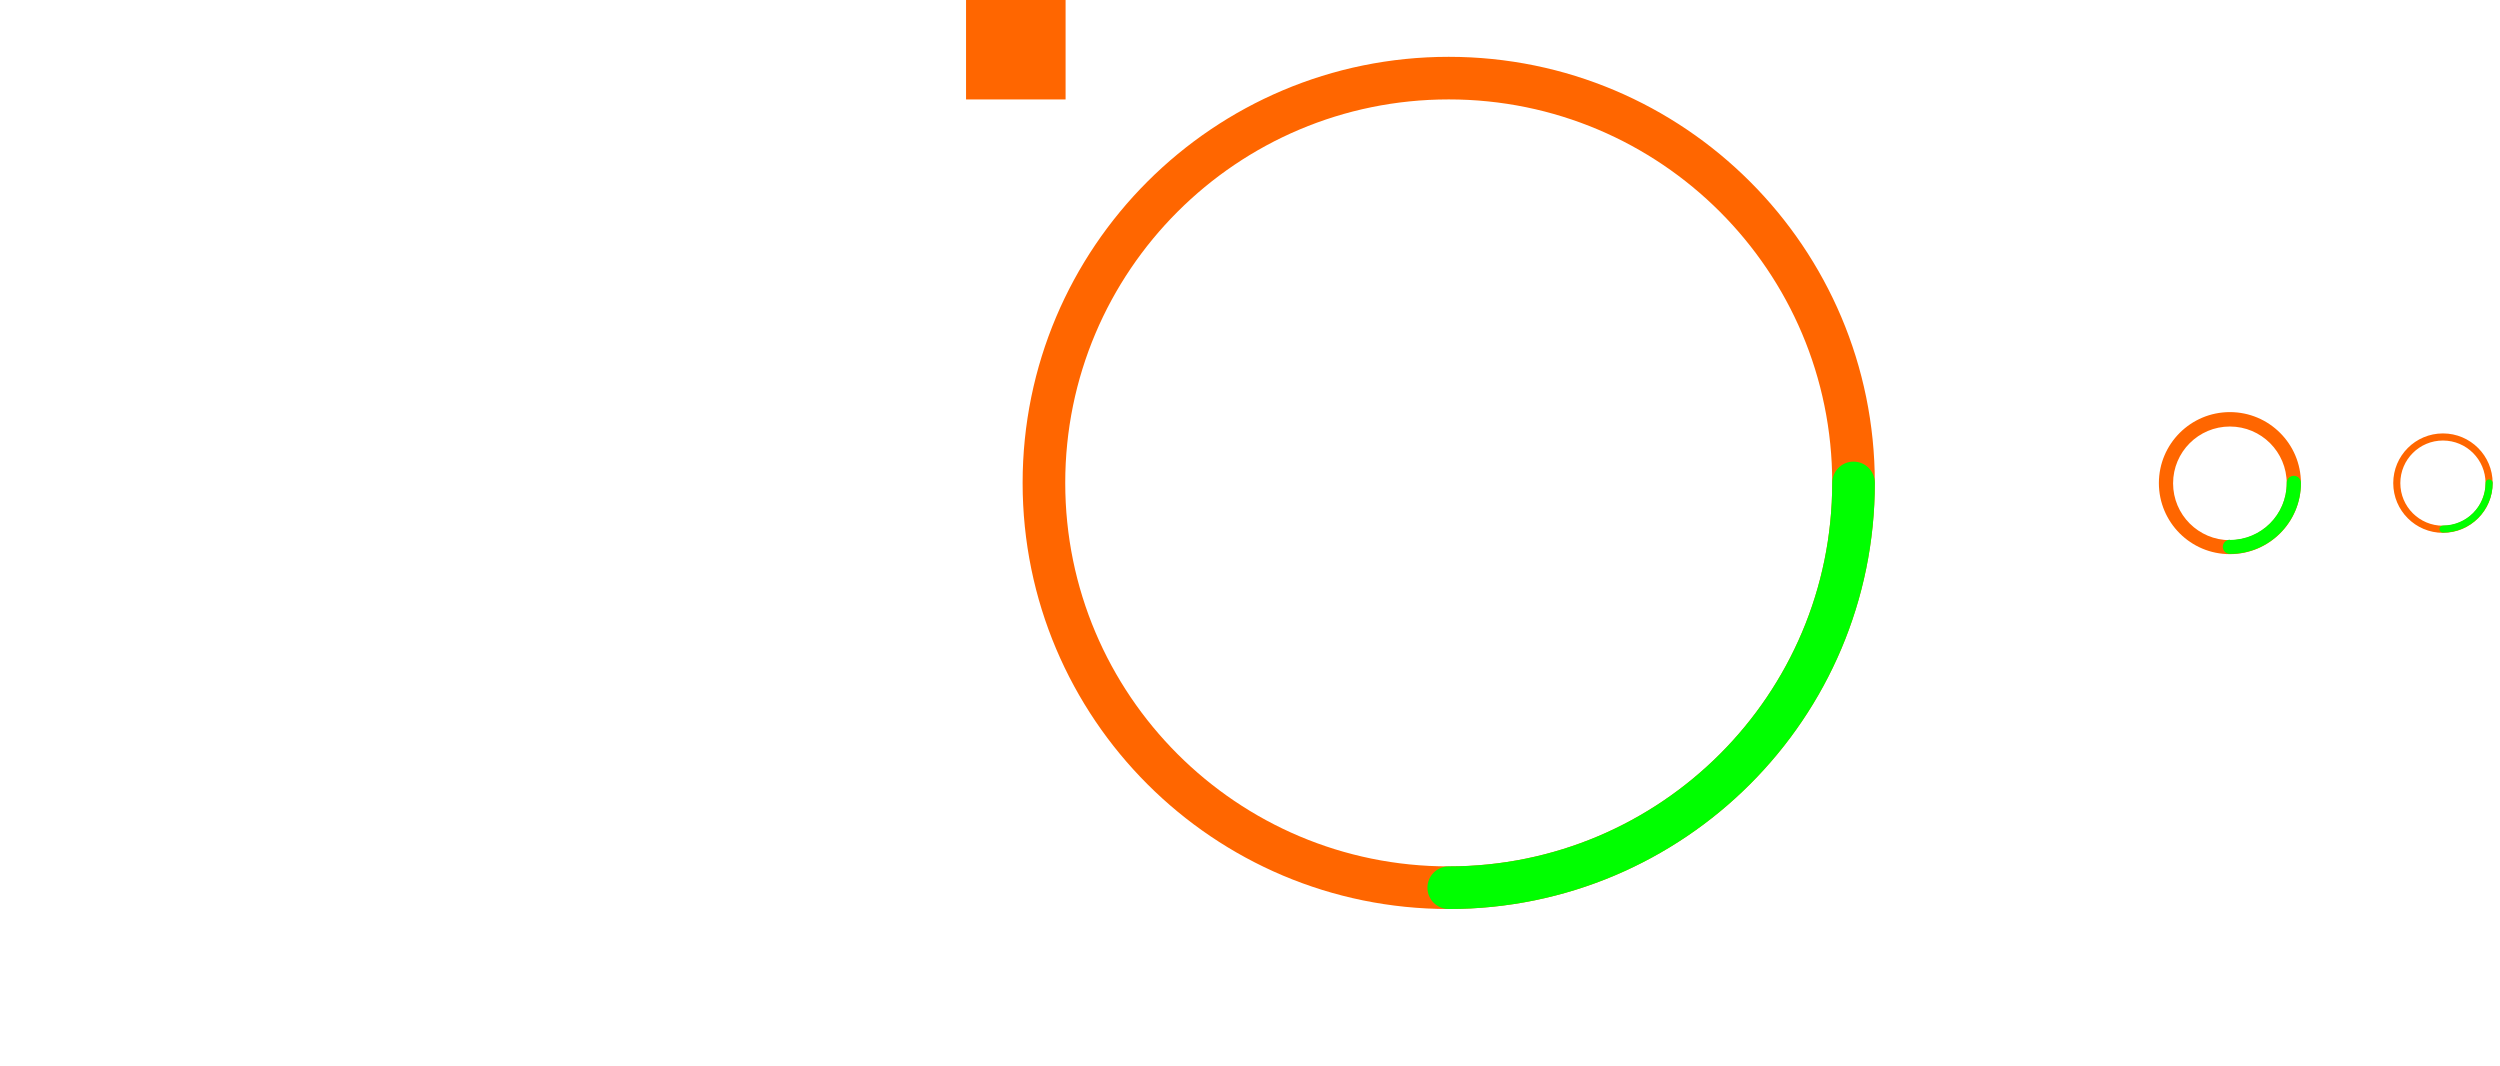
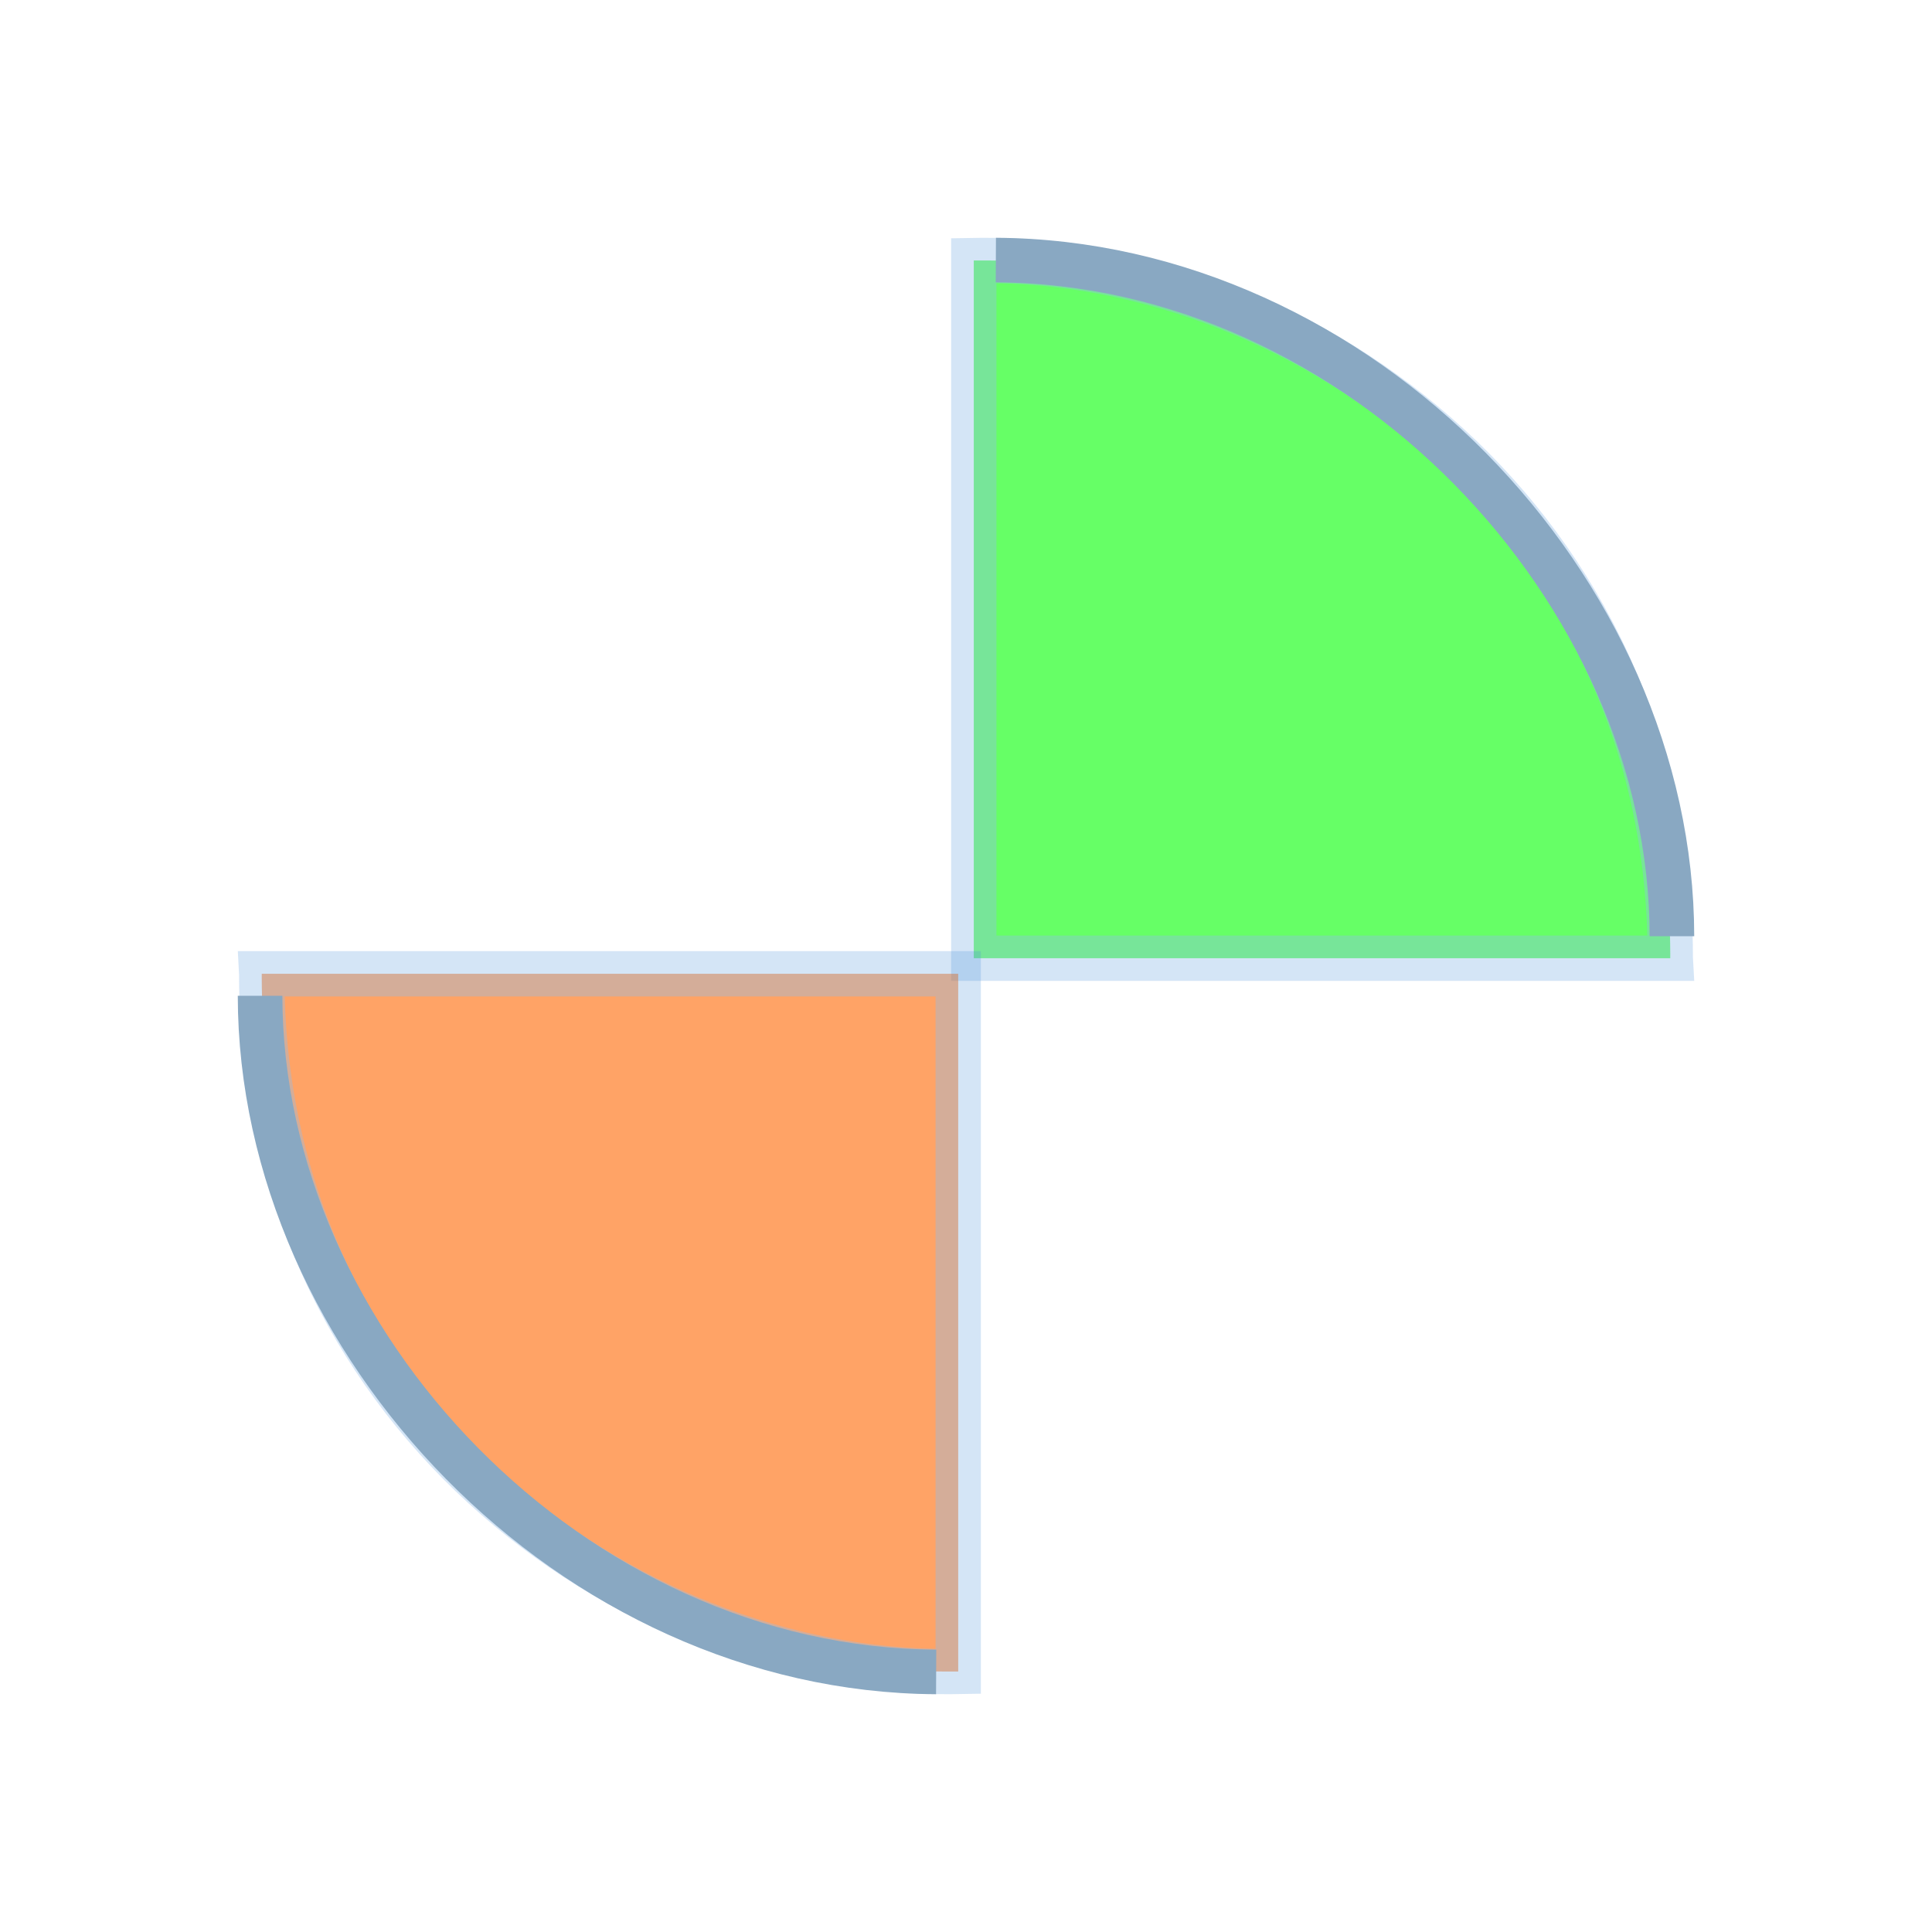
- <svg xmlns="http://www.w3.org/2000/svg" width="3.667in" height="1.563in" viewBox="0 0 3.667 1.563" version="1.1" id="SVGRoot">
-   <defs id="defs860" />
-   <g id="layer1" transform="translate(-4,-3.046131)">
-     <rect style="fill:#ff6600;fill-opacity:1;fill-rule:nonzero;stroke:none;stroke-width:0.01" id="hint-rotation-angle" width="0.146" height="0.146" x="5.417" y="3.046" />
-     <g transform="matrix(0.03937008,0,0,0.03937008,5.4375,-6.771782)" id="busywidget">
-       <rect y="249.375" x="-0.529" height="35.983" width="35.983" id="rect4524" style="opacity:1;fill:#550000;fill-opacity:0;stroke:none;stroke-width:2.007;stroke-opacity:1" />
-       <g id="g4570">
-         <path id="path4533" d="m 17.462,251.492 a 15.875,15.875 0 0 0 -15.875,15.875 15.875,15.875 0 0 0 15.875,15.875 15.875,15.875 0 0 0 15.875,-15.875 15.875,15.875 0 0 0 -15.875,-15.875 z m 0,1.587 A 14.287,14.287 0 0 1 31.75,267.367 14.287,14.287 0 0 1 17.462,281.654 14.287,14.287 0 0 1 3.175,267.367 14.287,14.287 0 0 1 17.462,253.079 Z" style="opacity:1;fill:#ff6600;fill-opacity:1;stroke:none;stroke-width:2.255;stroke-opacity:1" />
-         <path style="opacity:1;fill:#00ff00;fill-opacity:1;stroke:none;stroke-width:2.255;stroke-opacity:1" d="m 32.544,266.573 a 0.794,0.794 0 0 0 -0.794,0.794 14.287,14.287 0 0 1 -14.287,14.287 0.794,0.794 0 0 0 -0.794,0.794 0.794,0.794 0 0 0 0.794,0.794 15.875,15.875 0 0 0 15.875,-15.875 0.794,0.794 0 0 0 -0.794,-0.794 z" id="path4539" />
+ <svg xmlns="http://www.w3.org/2000/svg" xmlns:xlink="http://www.w3.org/1999/xlink" width="130" height="130" id="svg2" version="1.0">
+   <defs id="defs4">
+     <linearGradient id="linearGradient908">
+       <stop style="stop-color:#ff7f2a;stop-opacity:1;" offset="0" id="stop904" />
+       <stop style="stop-color:#ff7f2a;stop-opacity:0;" offset="1" id="stop906" />
+     </linearGradient>
+     <linearGradient id="linearGradient4211">
+       <stop id="stop4213" offset="0" style="stop-color:#ef2929;stop-opacity:0.698" />
+       <stop id="stop4215" offset="1" style="stop-color:#ef2929;stop-opacity:0.302" />
+     </linearGradient>
+     <linearGradient id="linearGradient3629">
+       <stop style="stop-color:#ffffff;stop-opacity:1;" offset="0" id="stop3631" />
+       <stop id="stop3637" offset="0.5" style="stop-color:#ffffff;stop-opacity:0.588;" />
+       <stop style="stop-color:#ffffff;stop-opacity:1;" offset="1" id="stop3633" />
+     </linearGradient>
+     <linearGradient xlink:href="#linearGradient3629" id="linearGradient3683" gradientUnits="userSpaceOnUse" x1="-65.272" y1="38.266" x2="-43.505" y2="55.679" gradientTransform="matrix(2.95137,0,0,3.689212,358.0151,-120.8217)" />
+     <linearGradient xlink:href="#linearGradient3629-2" id="linearGradient3683-7" gradientUnits="userSpaceOnUse" x1="-65.272" y1="38.266" x2="-43.505" y2="55.679" gradientTransform="matrix(2.95137,0,0,3.689212,358.0151,-120.8217)" />
+     <linearGradient id="linearGradient3629-2">
+       <stop style="stop-color:#ffffff;stop-opacity:1;" offset="0" id="stop3631-4" />
+       <stop id="stop3637-4" offset="0.5" style="stop-color:#ffffff;stop-opacity:0.588;" />
+       <stop style="stop-color:#ffffff;stop-opacity:1;" offset="1" id="stop3633-0" />
+     </linearGradient>
+     <linearGradient xlink:href="#linearGradient3629-2" id="linearGradient3645-9" x1="-71.433" y1="-18.164" x2="-22.963" y2="31.392" gradientUnits="userSpaceOnUse" />
+     <linearGradient id="linearGradient3018">
+       <stop style="stop-color:#ffffff;stop-opacity:1;" offset="0" id="stop3020" />
+       <stop id="stop3022" offset="0.5" style="stop-color:#ffffff;stop-opacity:0.588;" />
+       <stop style="stop-color:#ffffff;stop-opacity:1;" offset="1" id="stop3024" />
+     </linearGradient>
+     <linearGradient xlink:href="#linearGradient3629-2" id="linearGradient3635-4" x1="-119.902" y1="31.392" x2="-71.433" y2="80.948" gradientUnits="userSpaceOnUse" />
+     <linearGradient id="linearGradient3027">
+       <stop style="stop-color:#ffffff;stop-opacity:1;" offset="0" id="stop3029" />
+       <stop id="stop3031" offset="0.5" style="stop-color:#ffffff;stop-opacity:0.588;" />
+       <stop style="stop-color:#ffffff;stop-opacity:1;" offset="1" id="stop3033" />
+     </linearGradient>
+     <linearGradient xlink:href="#linearGradient3629" id="linearGradient3104" gradientUnits="userSpaceOnUse" gradientTransform="matrix(2.95137,0,0,3.689212,358.0151,-120.8217)" x1="-65.272" y1="38.266" x2="-43.505" y2="55.679" />
+     <radialGradient xlink:href="#linearGradient3761" id="radialGradient3767" cx="0" cy="4" fx="0" fy="4" r="48" gradientUnits="userSpaceOnUse" />
+     <linearGradient id="linearGradient3761">
+       <stop style="stop-color:#ffffff;stop-opacity:0.392;" offset="0" id="stop3763" />
+       <stop style="stop-color:#ffffff;stop-opacity:0.196;" offset="1" id="stop3765" />
+     </linearGradient>
+     <radialGradient r="48" fy="4" fx="0" cy="4" cx="0" gradientUnits="userSpaceOnUse" id="radialGradient3779" xlink:href="#linearGradient3761" />
+     <radialGradient xlink:href="#linearGradient3761-4" id="radialGradient3767-4" cx="0" cy="4" fx="0" fy="4" r="48" gradientUnits="userSpaceOnUse" />
+     <linearGradient id="linearGradient3761-4">
+       <stop style="stop-color:#ffffff;stop-opacity:0;" offset="0" id="stop3763-9" />
+       <stop style="stop-color:#ffffff;stop-opacity:0.196;" offset="1" id="stop3765-2" />
+     </linearGradient>
+     <radialGradient r="48" fy="4" fx="0" cy="4" cx="0" gradientUnits="userSpaceOnUse" id="radialGradient3011" xlink:href="#linearGradient3761-4" />
+     <radialGradient xlink:href="#linearGradient3761" id="radialGradient4459" gradientUnits="userSpaceOnUse" cx="0" cy="4" fx="0" fy="4" r="48" />
+     <radialGradient xlink:href="#linearGradient3761-7" id="radialGradient4459-3" gradientUnits="userSpaceOnUse" cx="0" cy="4" fx="0" fy="4" r="48" />
+     <linearGradient id="linearGradient3761-7">
+       <stop style="stop-color:#ffffff;stop-opacity:0.392;" offset="0" id="stop3763-3" />
+       <stop style="stop-color:#ffffff;stop-opacity:0.196;" offset="1" id="stop3765-1" />
+     </linearGradient>
+     <radialGradient r="48" fy="4" fx="0" cy="4" cx="0" gradientUnits="userSpaceOnUse" id="radialGradient3069" xlink:href="#linearGradient3761-7" />
+     <radialGradient xlink:href="#linearGradient3761" id="radialGradient3108" gradientUnits="userSpaceOnUse" cx="0" cy="4" fx="0" fy="4" r="48" />
+     <radialGradient xlink:href="#linearGradient3761-1" id="radialGradient3213" gradientUnits="userSpaceOnUse" cx="0" cy="4" fx="0" fy="4" r="48" />
+     <linearGradient id="linearGradient3761-1">
+       <stop style="stop-color:#ffffff;stop-opacity:0.392;" offset="0" id="stop3763-1" />
+       <stop style="stop-color:#ffffff;stop-opacity:0.196;" offset="1" id="stop3765-3" />
+     </linearGradient>
+     <radialGradient r="48" fy="4" fx="0" cy="4" cx="0" gradientUnits="userSpaceOnUse" id="radialGradient3240" xlink:href="#linearGradient3761-1" />
+     <radialGradient r="48" fy="4" fx="0" cy="4" cx="0" gradientUnits="userSpaceOnUse" id="radialGradient3240-7" xlink:href="#linearGradient3761-1-2" />
+     <linearGradient id="linearGradient3761-1-2">
+       <stop style="stop-color:#ffffff;stop-opacity:0.392;" offset="0" id="stop3763-1-2" />
+       <stop style="stop-color:#ffffff;stop-opacity:0.196;" offset="1" id="stop3765-3-5" />
+     </linearGradient>
+     <linearGradient xlink:href="#linearGradient3756-18" id="linearGradient3762-9" x1="15.904" y1="-0.032" x2="-0.064" y2="15.872" gradientUnits="userSpaceOnUse" />
+     <linearGradient id="linearGradient3756-18">
+       <stop style="stop-color:#9e9eb3;stop-opacity:0.7;" offset="0" id="stop3758-32" />
+       <stop style="stop-color:#b4b4cc;stop-opacity:0.25;" offset="1" id="stop3760-7" />
+     </linearGradient>
+     <radialGradient xlink:href="#linearGradient3761-1" id="radialGradient3963" gradientUnits="userSpaceOnUse" cx="0" cy="4" fx="0" fy="4" r="48" />
+     <linearGradient id="linearGradient3756-18-3">
+       <stop style="stop-color:#9e9eb3;stop-opacity:0.7;" offset="0" id="stop3758-32-1" />
+       <stop style="stop-color:#b4b4cc;stop-opacity:0.25;" offset="1" id="stop3760-7-1" />
+     </linearGradient>
+     <radialGradient xlink:href="#linearGradient3756-18-3" id="radialGradient4194" gradientUnits="userSpaceOnUse" gradientTransform="matrix(1,0,0,0.9980159,0,0.01593598)" cx="7.984" cy="8.032" fx="7.984" fy="8.032" r="8.016" />
+     <radialGradient xlink:href="#linearGradient3756-18" id="radialGradient4213" gradientUnits="userSpaceOnUse" gradientTransform="matrix(1,0,0,0.9980159,0,0.01593598)" cx="7.984" cy="8.032" fx="7.984" fy="8.032" r="8.016" />
+     <radialGradient xlink:href="#linearGradient3756-18" id="radialGradient4253" gradientUnits="userSpaceOnUse" gradientTransform="matrix(1,0,0,0.9980159,0,0.01593598)" cx="7.984" cy="8.032" fx="7.984" fy="8.032" r="8.016" />
+     <radialGradient xlink:href="#linearGradient3756-18" id="radialGradient4264" gradientUnits="userSpaceOnUse" gradientTransform="matrix(1,0,0,0.9980159,0,0.01593598)" cx="7.984" cy="8.032" fx="7.984" fy="8.032" r="8.016" />
+     <radialGradient xlink:href="#linearGradient3756-18" id="radialGradient4272" gradientUnits="userSpaceOnUse" gradientTransform="matrix(1,0,0,0.9980159,0,0.01593598)" cx="7.984" cy="8.032" fx="7.984" fy="8.032" r="8.016" />
+     <radialGradient xlink:href="#linearGradient3756-18" id="radialGradient4296" gradientUnits="userSpaceOnUse" gradientTransform="matrix(1,0,0,0.9980159,0,0.01593598)" cx="7.984" cy="8.032" fx="7.984" fy="8.032" r="8.016" />
+     <radialGradient xlink:href="#linearGradient3756-18" id="radialGradient4341" gradientUnits="userSpaceOnUse" gradientTransform="matrix(1,0,0,0.9980159,0,0.01593598)" cx="7.984" cy="8.032" fx="7.984" fy="8.032" r="8.016" />
+     <radialGradient xlink:href="#linearGradient4211" id="radialGradient4348-3" gradientUnits="userSpaceOnUse" gradientTransform="matrix(6.112847,0,0,6.112847,220.1944,-14.09722)" cx="7.984" cy="8.032" fx="7.984" fy="8.032" r="8.016" />
+     <radialGradient xlink:href="#linearGradient908" id="radialGradient910" cx="269" cy="35" fx="269" fy="35" r="49" gradientUnits="userSpaceOnUse" />
+   </defs>
+   <g id="layer1" transform="translate(0,30)">
+     <rect style="fill:#ff7f2a;fill-opacity:1;fill-rule:nonzero;stroke:none" id="hint-rotation-angle" width="15" height="8.505" x="13.062" y="120" />
+     <g id="stopped">
+       <rect style="fill:#49a64f;fill-opacity:0;stroke:none" id="rect3600-90" width="130" height="130" x="150" y="-30" />
+       <g transform="translate(-54,0)" id="g4385">
+         <circle cy="35" cx="269" style="color:#000000;display:inline;overflow:visible;visibility:visible;fill:url(#radialGradient910);fill-opacity:1;fill-rule:nonzero;stroke:none;stroke-width:0.5;stroke-miterlimit:4;stroke-dasharray:none;marker:none;enable-background:accumulate" id="path2986" r="49" />
+         <circle r="47.5" cy="35" cx="269" style="fill:none;stroke:#ef2929;stroke-width:3;stroke-linecap:square;stroke-linejoin:round;stroke-miterlimit:4;stroke-dasharray:none;stroke-opacity:1" id="path4223" />
      </g>
    </g>
-     <g id="22-22-busywidget" transform="matrix(0.03937008,0,0,0.03937008,7.177083,-5.438449)">
-       <path style="opacity:1;fill:#ff6600;fill-opacity:1;stroke:none;stroke-width:2;stroke-opacity:1" d="m 2.381,230.862 a 2.646,2.646 0 0 0 -2.646,2.646 2.646,2.646 0 0 0 2.646,2.646 2.646,2.646 0 0 0 2.646,-2.646 2.646,2.646 0 0 0 -2.646,-2.646 z m 0,0.537 a 2.117,2.117 0 0 1 2.117,2.117 2.117,2.117 0 0 1 -2.117,2.117 2.117,2.117 0 0 1 -2.117,-2.117 2.117,2.117 0 0 1 2.117,-2.117 z" id="path4583" />
-       <path id="path4591" transform="matrix(0.2645833,0,0,0.2645833,-0.5291666,230.5978)" d="m 20,9.969 a 1,1 0 0 0 -1,1 H 18.998 A 8,8 0 0 1 19,11 8,8 0 0 1 11,19 v -0.031 a 1,1 0 0 0 -1,1 1,1 0 0 0 1,1 10,10 0 0 0 10,-10 1,1 0 0 0 -1,-1 z" style="opacity:1;fill:#00ff00;fill-opacity:1;stroke:none;stroke-width:7.559;stroke-opacity:1" />
-       <rect y="230.59" x="-0.529" height="5.821" width="5.821" id="rect4601" style="opacity:1;fill:#ff00ff;fill-opacity:0;stroke:none;stroke-width:2;stroke-opacity:1" />
+     <g id="busywidget">
+       <rect style="fill:#49a64f;fill-opacity:0;stroke:none" id="rect3600-7" width="130" height="130" x="0" y="-30" />
+       <g id="g4351">
+         <path style="color:#000000;display:inline;overflow:visible;visibility:visible;opacity:0.6;fill:#00ff00;fill-opacity:1;fill-rule:nonzero;stroke:#4a90d9;stroke-width:3.049;stroke-miterlimit:4;stroke-dasharray:none;stroke-opacity:0.392;marker:none;enable-background:accumulate" d="m 65.524,34.476 46.864,0 c -0.005,-0.09 0.006,-0.176 0,-0.266 -0.072,-28.873 -24.306,-46.844 -46.297,-46.684 -0.189,0.002 -0.378,-0.004 -0.567,0 z" id="rect3863-5-5" />
+         <path style="fill:none;stroke:#89a8c2;stroke-width:3;stroke-linecap:butt;stroke-linejoin:miter;stroke-miterlimit:4;stroke-dasharray:none;stroke-opacity:1" d="M 112.5,32.996 C 112.484,9.615 91.44,-12.373 67.008,-12.5" id="path2987-6-92" />
+       </g>
+       <g transform="matrix(-1,0,0,-1,130.0001,70)" id="g4351-6">
+         <path style="color:#000000;display:inline;overflow:visible;visibility:visible;opacity:0.6;fill:#ff6600;fill-opacity:1;fill-rule:nonzero;stroke:#4a90d9;stroke-width:3.049;stroke-miterlimit:4;stroke-dasharray:none;stroke-opacity:0.392;marker:none;enable-background:accumulate" d="m 65.524,34.476 46.864,0 c -0.005,-0.09 0.006,-0.176 0,-0.266 -0.072,-28.873 -24.306,-46.844 -46.297,-46.684 -0.189,0.002 -0.378,-0.004 -0.567,0 z" id="rect3863-5-5-26" />
+         <path style="fill:none;stroke:#89a8c2;stroke-width:3;stroke-linecap:butt;stroke-linejoin:miter;stroke-miterlimit:4;stroke-dasharray:none;stroke-opacity:1" d="M 112.5,32.996 C 112.484,9.615 91.44,-12.373 67.008,-12.5" id="path2987-6-92-1" />
+       </g>
    </g>
-     <g id="16-16-busywidget" transform="matrix(0.03937008,0,0,0.03937008,7.489583,-5.438448)">
-       <path style="opacity:1;fill:#ff6600;fill-opacity:1;stroke:none;stroke-width:2;stroke-opacity:1" d="m 2.381,231.656 a 1.852,1.852 0 0 0 -1.852,1.852 1.852,1.852 0 0 0 1.852,1.852 1.852,1.852 0 0 0 1.852,-1.852 1.852,1.852 0 0 0 -1.852,-1.852 z m 0,0.265 a 1.587,1.587 0 0 1 1.587,1.587 1.587,1.587 0 0 1 -1.587,1.587 1.587,1.587 0 0 1 -1.588,-1.587 1.587,1.587 0 0 1 1.588,-1.587 z" id="path4613" />
-       <path id="path4619" transform="matrix(0.2645833,0,0,0.2645833,0.2645832,231.3916)" d="M 14.5,7.469 A 0.5,0.5 0 0 0 14.002,7.938 h -0.004 A 6,6 0 0 1 14,7.967 0.5,0.5 0 0 0 14,7.969 6,6 0 0 1 8,13.967 v 0.002 a 0.5,0.5 0 0 0 -0.5,0.5 0.5,0.5 0 0 0 0.5,0.5 v -0.002 A 7,7 0 0 0 15,7.969 0.5,0.5 0 0 0 15,7.965 7,7 0 0 0 14.998,7.938 0.5,0.5 0 0 0 14.5,7.469 Z" style="opacity:1;fill:#00ff00;fill-opacity:1;stroke:none;stroke-width:7.559;stroke-opacity:1" />
-       <rect y="231.383" x="0.265" height="4.233" width="4.233" id="rect4629" style="opacity:1;fill:#ffff00;fill-opacity:0;stroke:none;stroke-width:2;stroke-opacity:1" />
-     </g>
-     <g id="stopped" transform="matrix(0.03937008,0,0,0.03937008,5.6875,-5.355114)">
-       <rect y="213.392" x="-42.863" height="35.983" width="35.983" id="rect4648" style="opacity:1;fill:#ff00ff;fill-opacity:0;stroke:none;stroke-width:10.469;stroke-opacity:1" />
+     <g id="paused" transform="translate(152,0)">
+       <rect style="fill:#49a64f;fill-opacity:0;stroke:none" id="rect3600-90-3" width="130" height="130" x="150" y="-30" />
+       <g transform="translate(-54,0)" id="g4385-5">
+         <circle cy="35" cx="269" style="color:#000000;display:inline;overflow:visible;visibility:visible;fill:url(#radialGradient4348-3);fill-opacity:1;fill-rule:nonzero;stroke:none;stroke-width:0.5;stroke-miterlimit:4;stroke-dasharray:none;marker:none;enable-background:accumulate" id="path2986-6" r="49" />
+         <circle r="47.5" cy="35" cx="269" style="fill:none;stroke:#ef2929;stroke-width:3;stroke-linecap:square;stroke-linejoin:round;stroke-miterlimit:4;stroke-dasharray:none;stroke-opacity:1" id="path4223-2" />
+       </g>
    </g>
  </g>
</svg>
